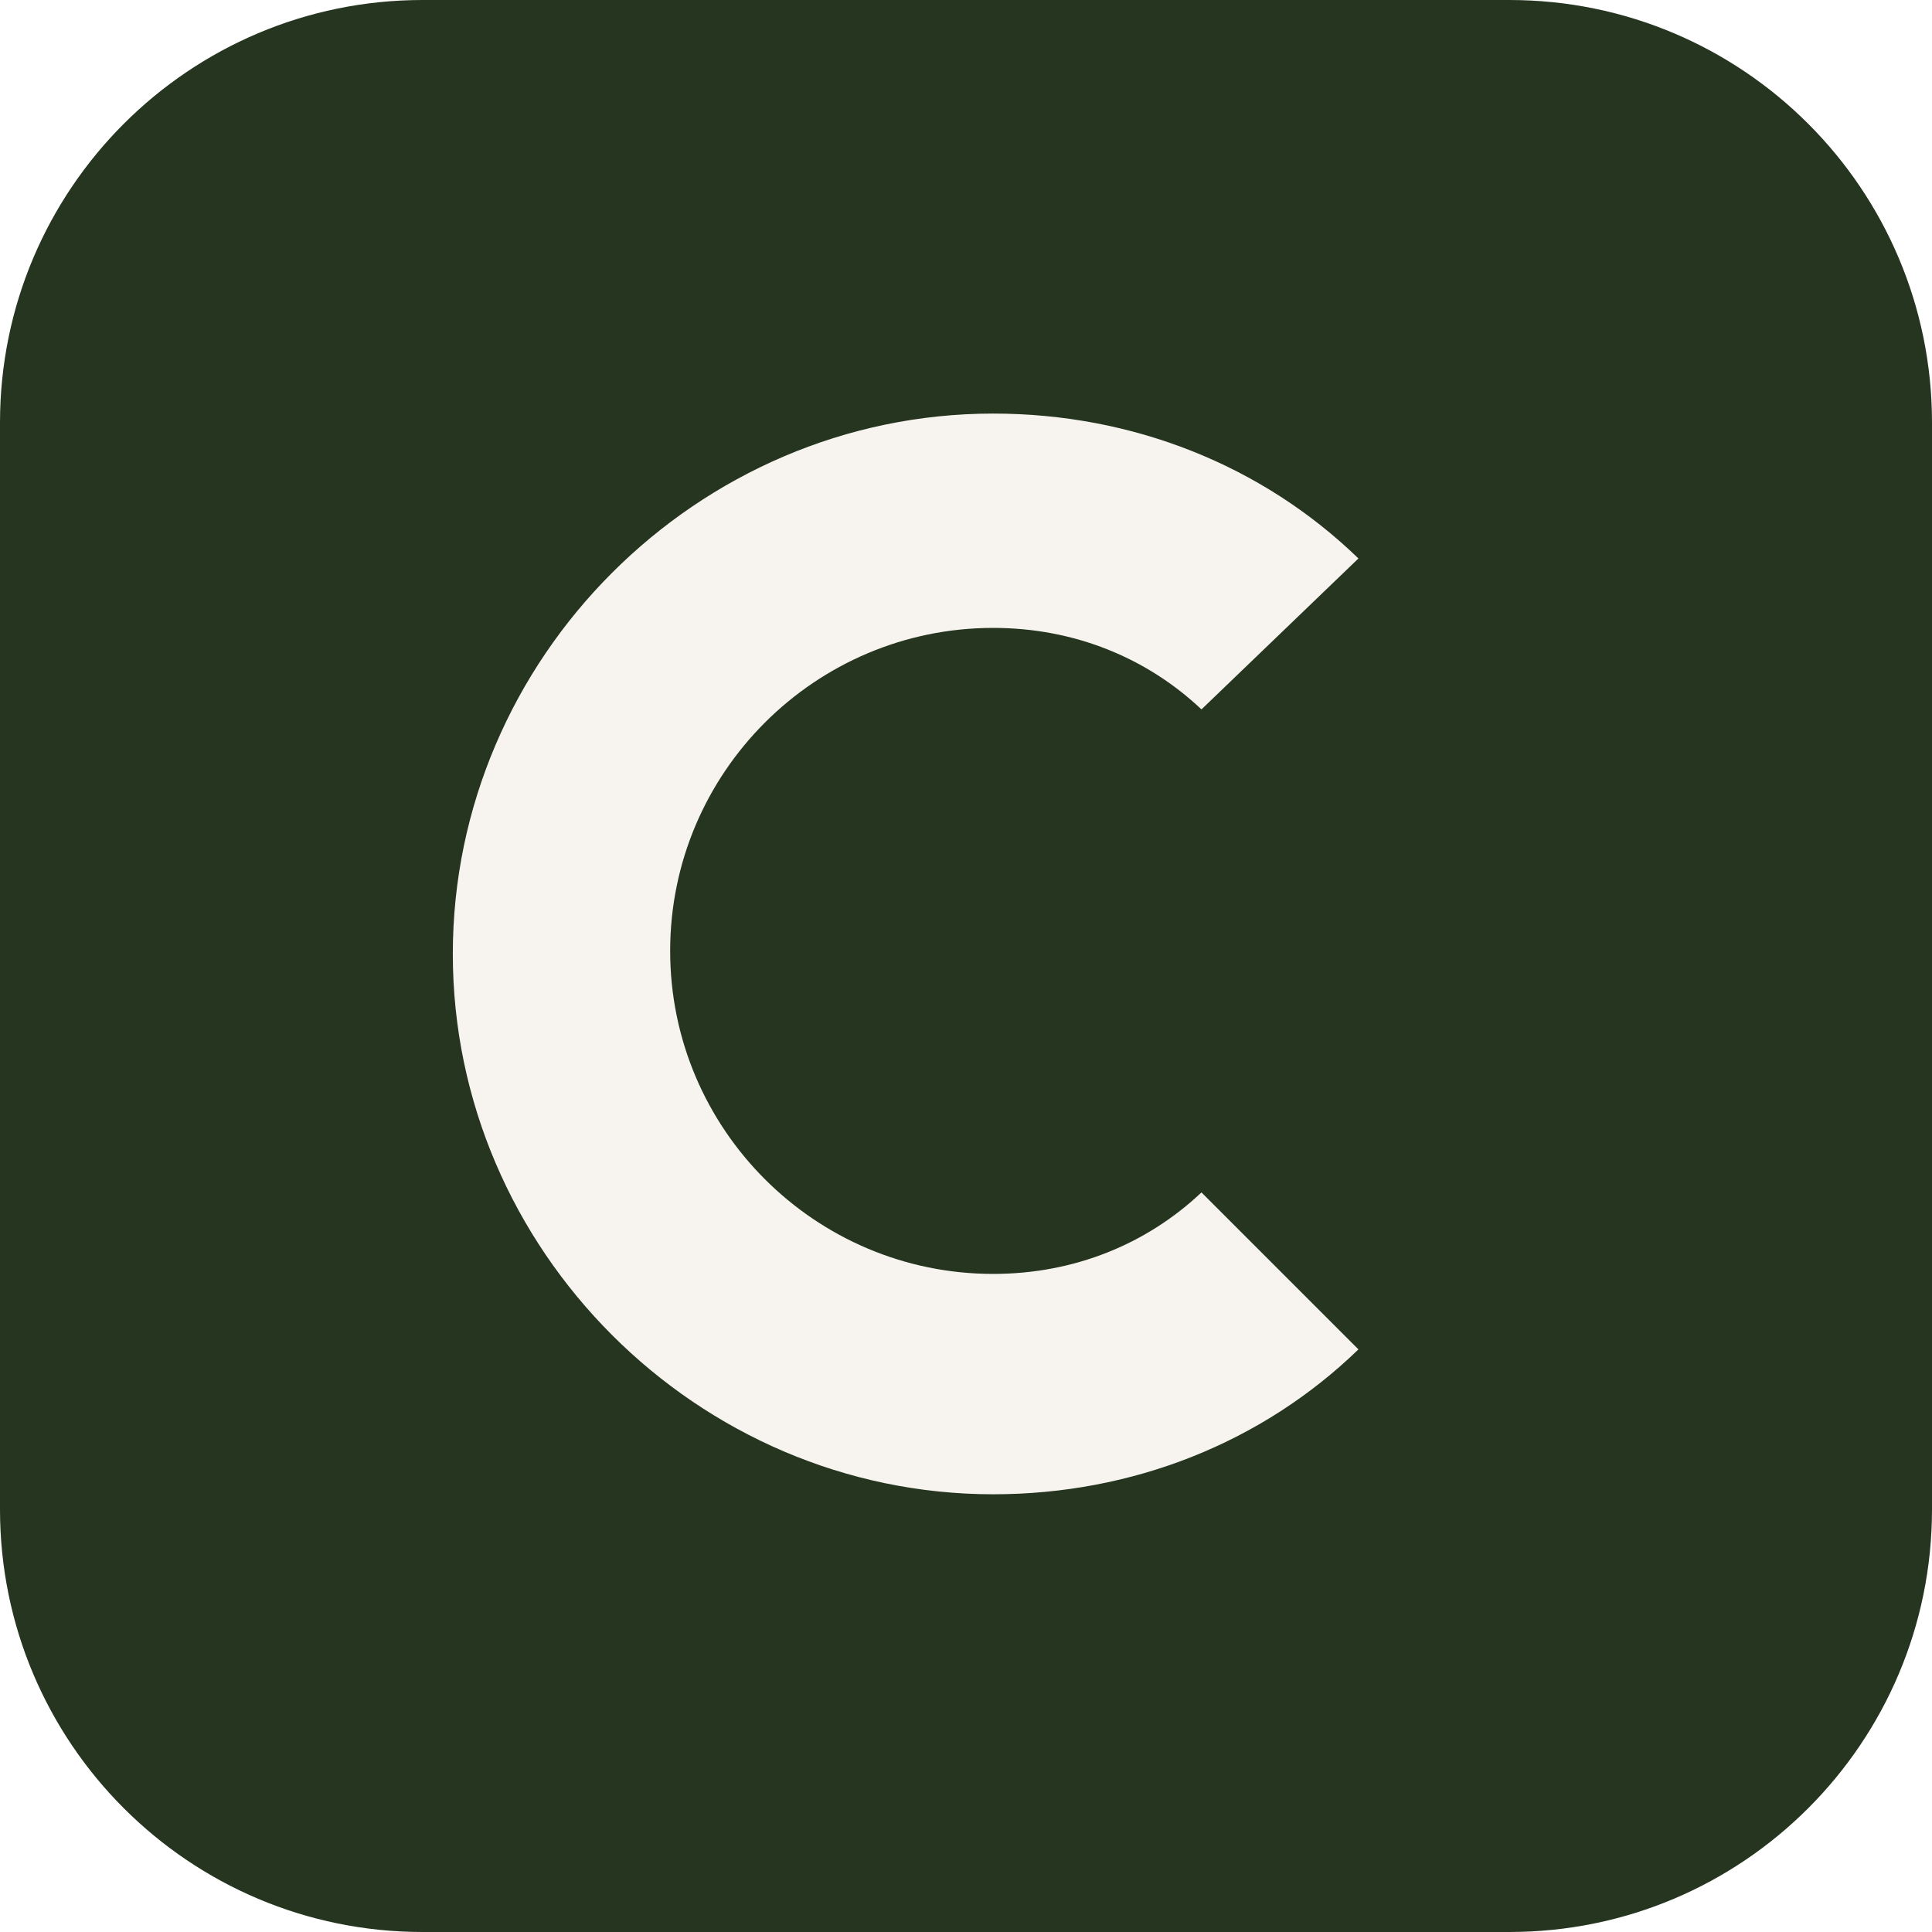
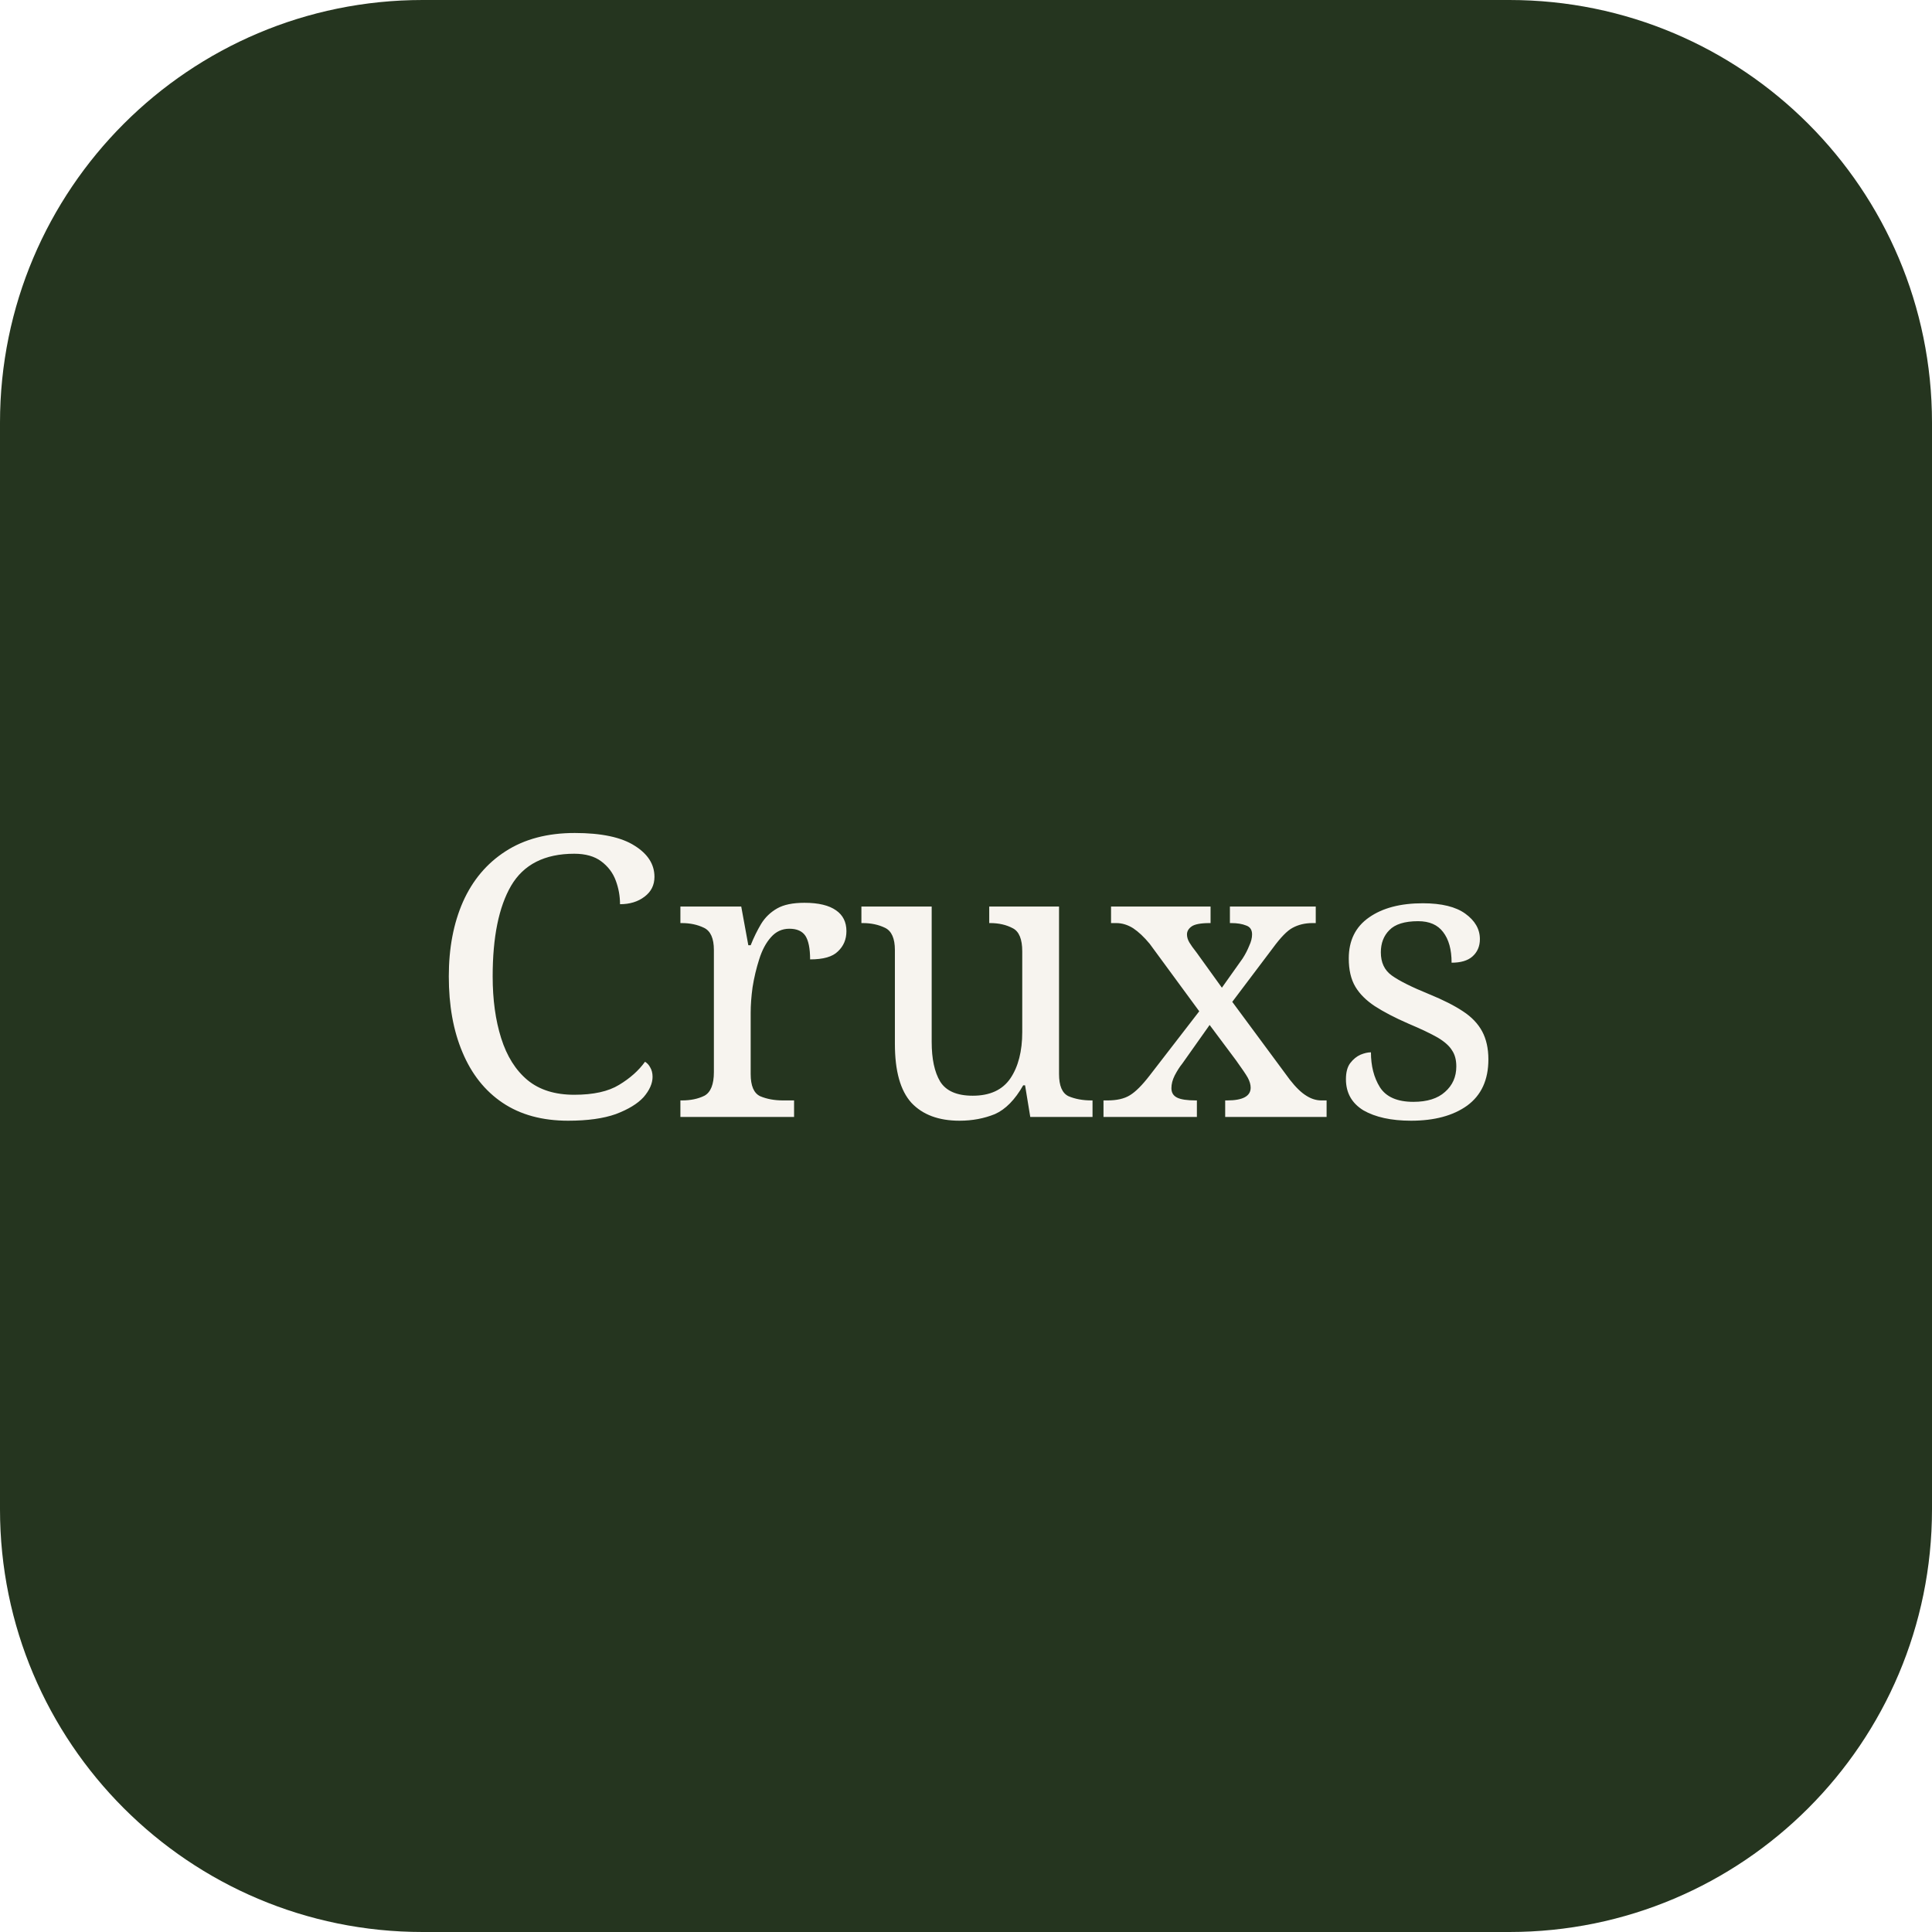
<svg xmlns="http://www.w3.org/2000/svg" viewBox="0 0 64 64">
  <rect width="64" height="64" rx="14" fill="#25351f" />
-   <path d="M45 18.5c-3.2-3.1-7.5-4.8-12.1-4.8C23.1 13.7 15 21.8 15 31.6s8.1 17.9 17.9 17.9c4.6 0 8.9-1.7 12.1-4.8l-5.2-5.2c-1.8 1.7-4.2 2.7-6.9 2.7-5.9 0-10.7-4.8-10.7-10.7s4.8-10.7 10.7-10.7c2.7 0 5.1 1 6.9 2.7l5.2-5z" fill="#f7f4ef" />
+   <text x="32" y="37" fill="#f7f4ef" font-family="Georgia, serif" font-size="13" text-anchor="middle">Cruxs</text>
</svg>
